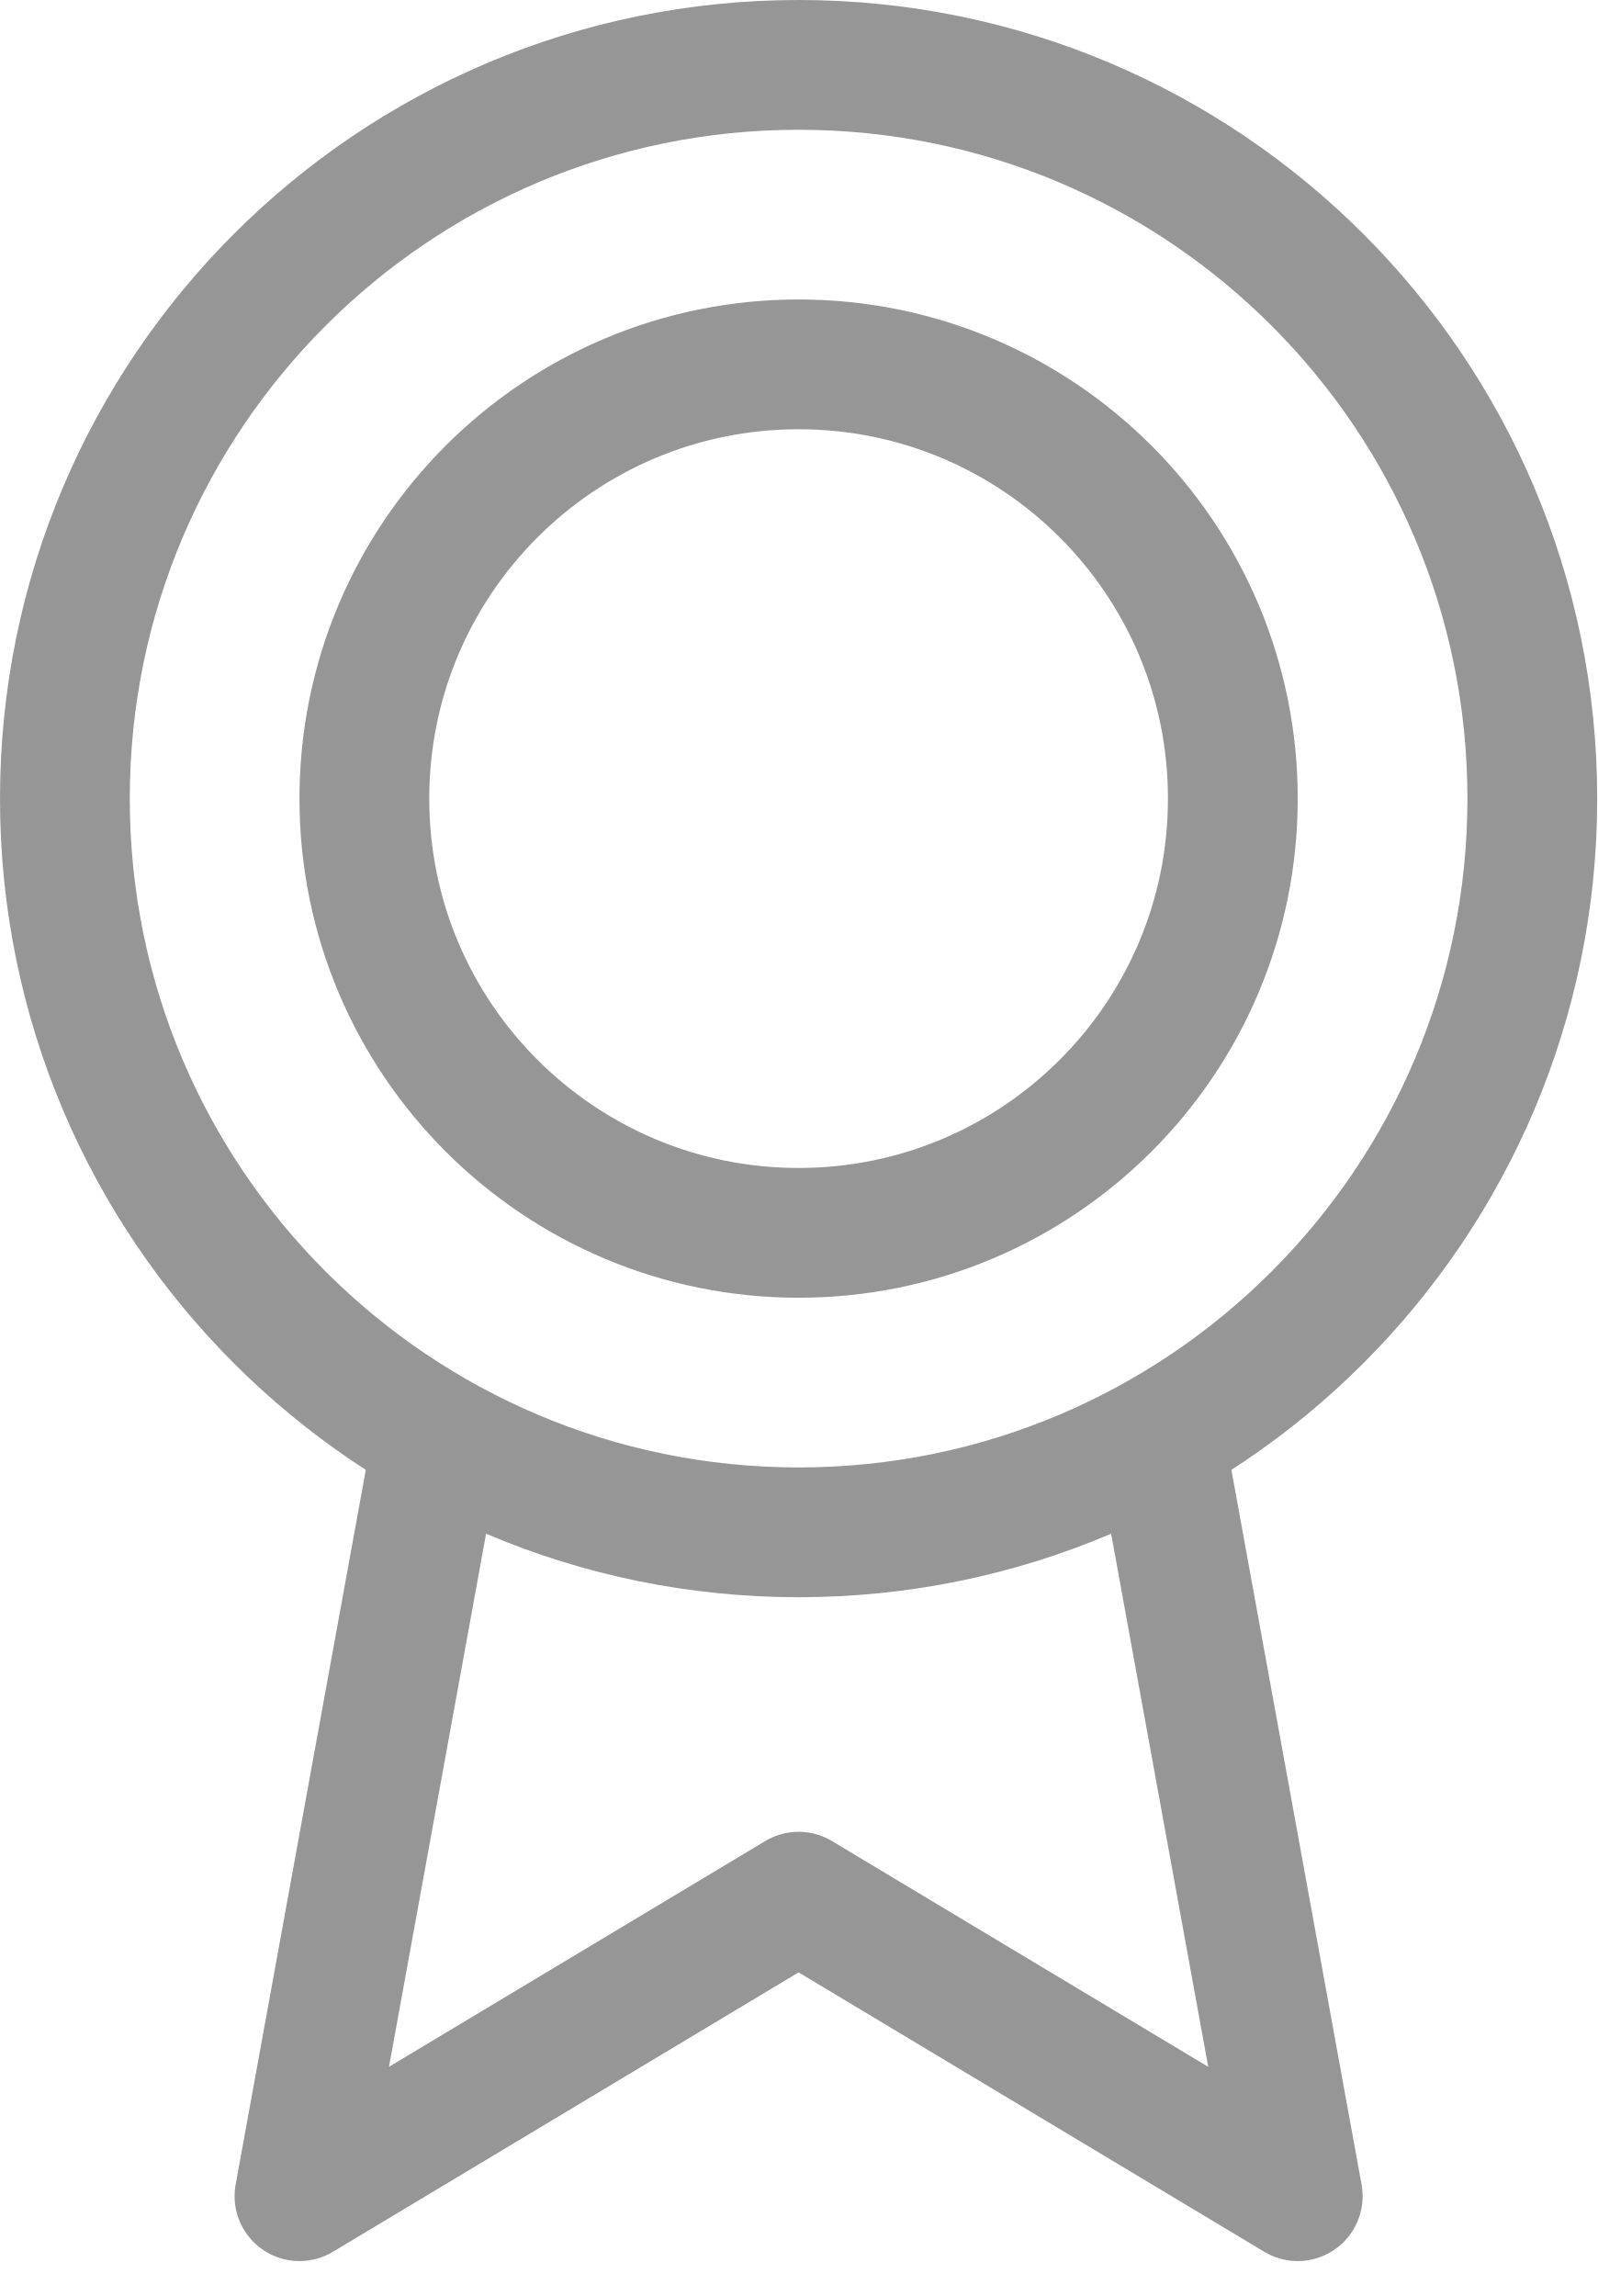
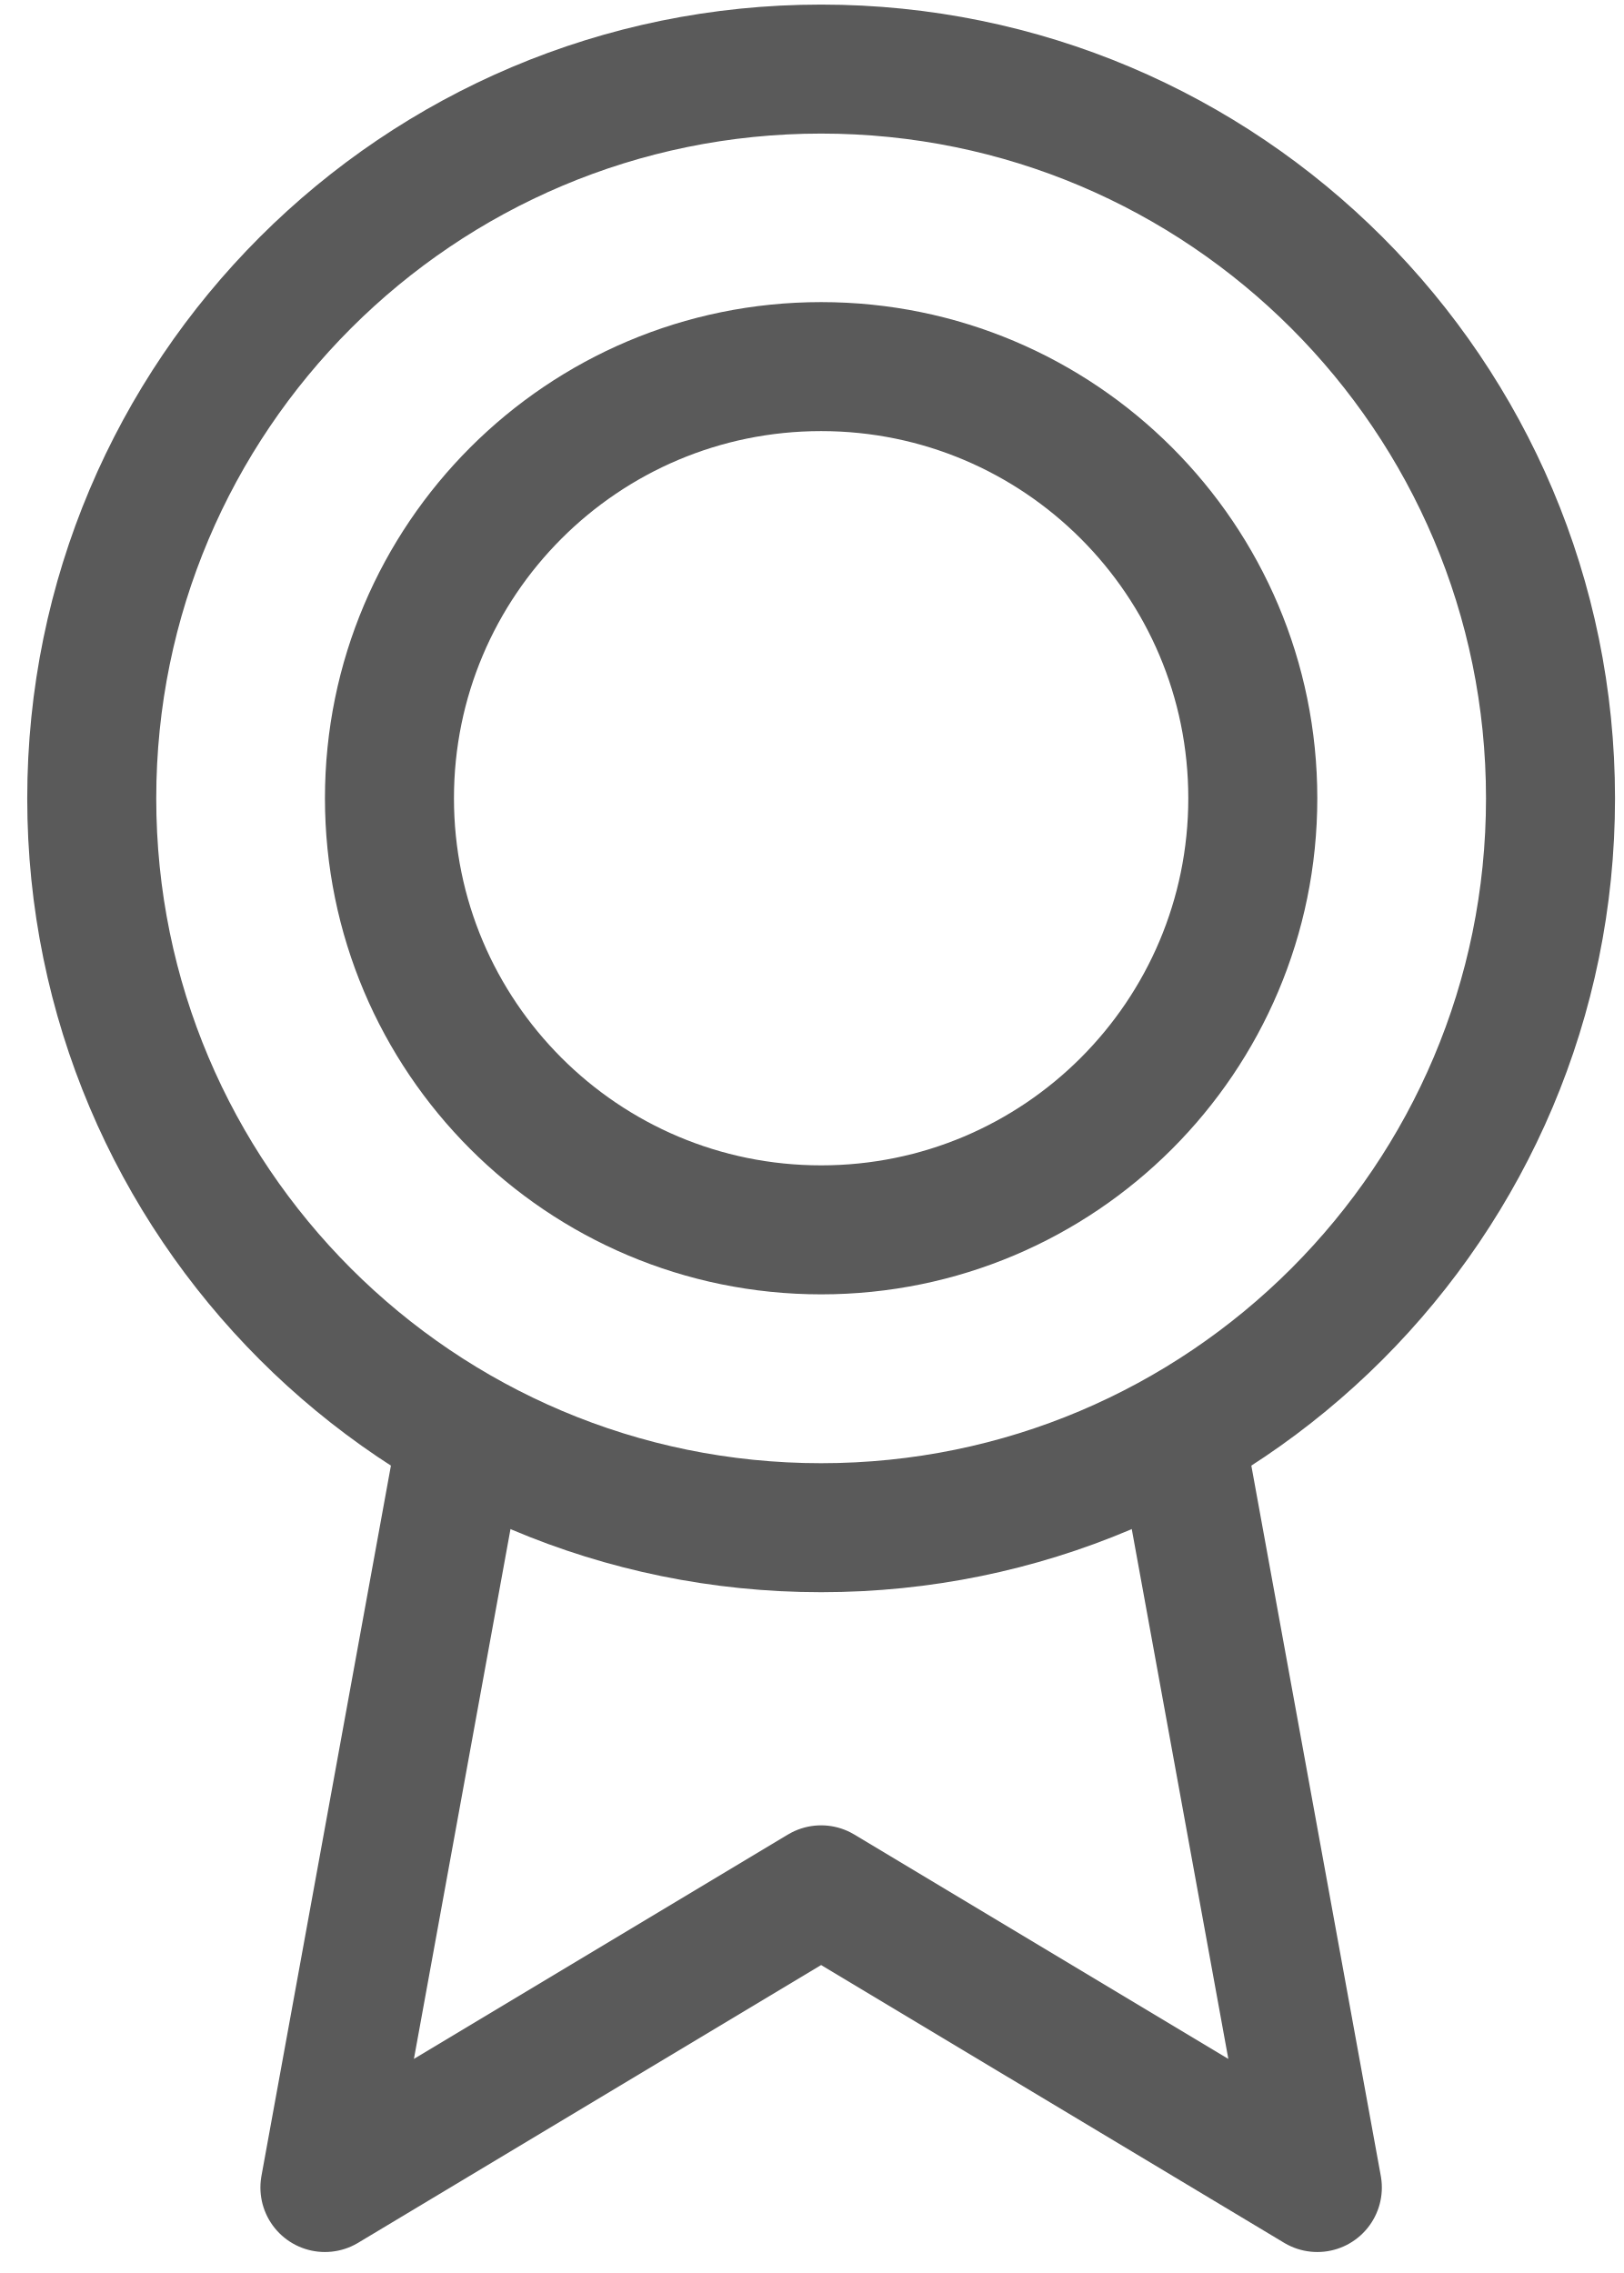
- <svg xmlns="http://www.w3.org/2000/svg" width="16" height="23" viewBox="0 0 16 23" fill="none">
-   <circle cx="8" cy="8" r="7.35" stroke="#969696" stroke-width="1.3" />
-   <circle cx="8" cy="8" r="4.35" stroke="#969696" stroke-width="1.3" />
-   <path d="M4.457 14L3 22L8 19L13 22L11.543 14" stroke="#969696" stroke-width="1.3" stroke-linejoin="round" />
+ <svg xmlns="http://www.w3.org/2000/svg" width="20" height="28" viewBox="0 0 20 28" fill="none">
+   <circle cx="10.114" cy="9.835" r="8.984" stroke="#5A5A5A" stroke-width="1.589" />
+   <circle cx="10.114" cy="9.833" r="5.317" stroke="#5A5A5A" stroke-width="1.589" />
+   <path d="M5.784 17.169L4.002 26.947L10.114 23.28L16.226 26.947L14.444 17.169" stroke="#5A5A5A" stroke-width="1.589" stroke-linejoin="round" />
</svg>
